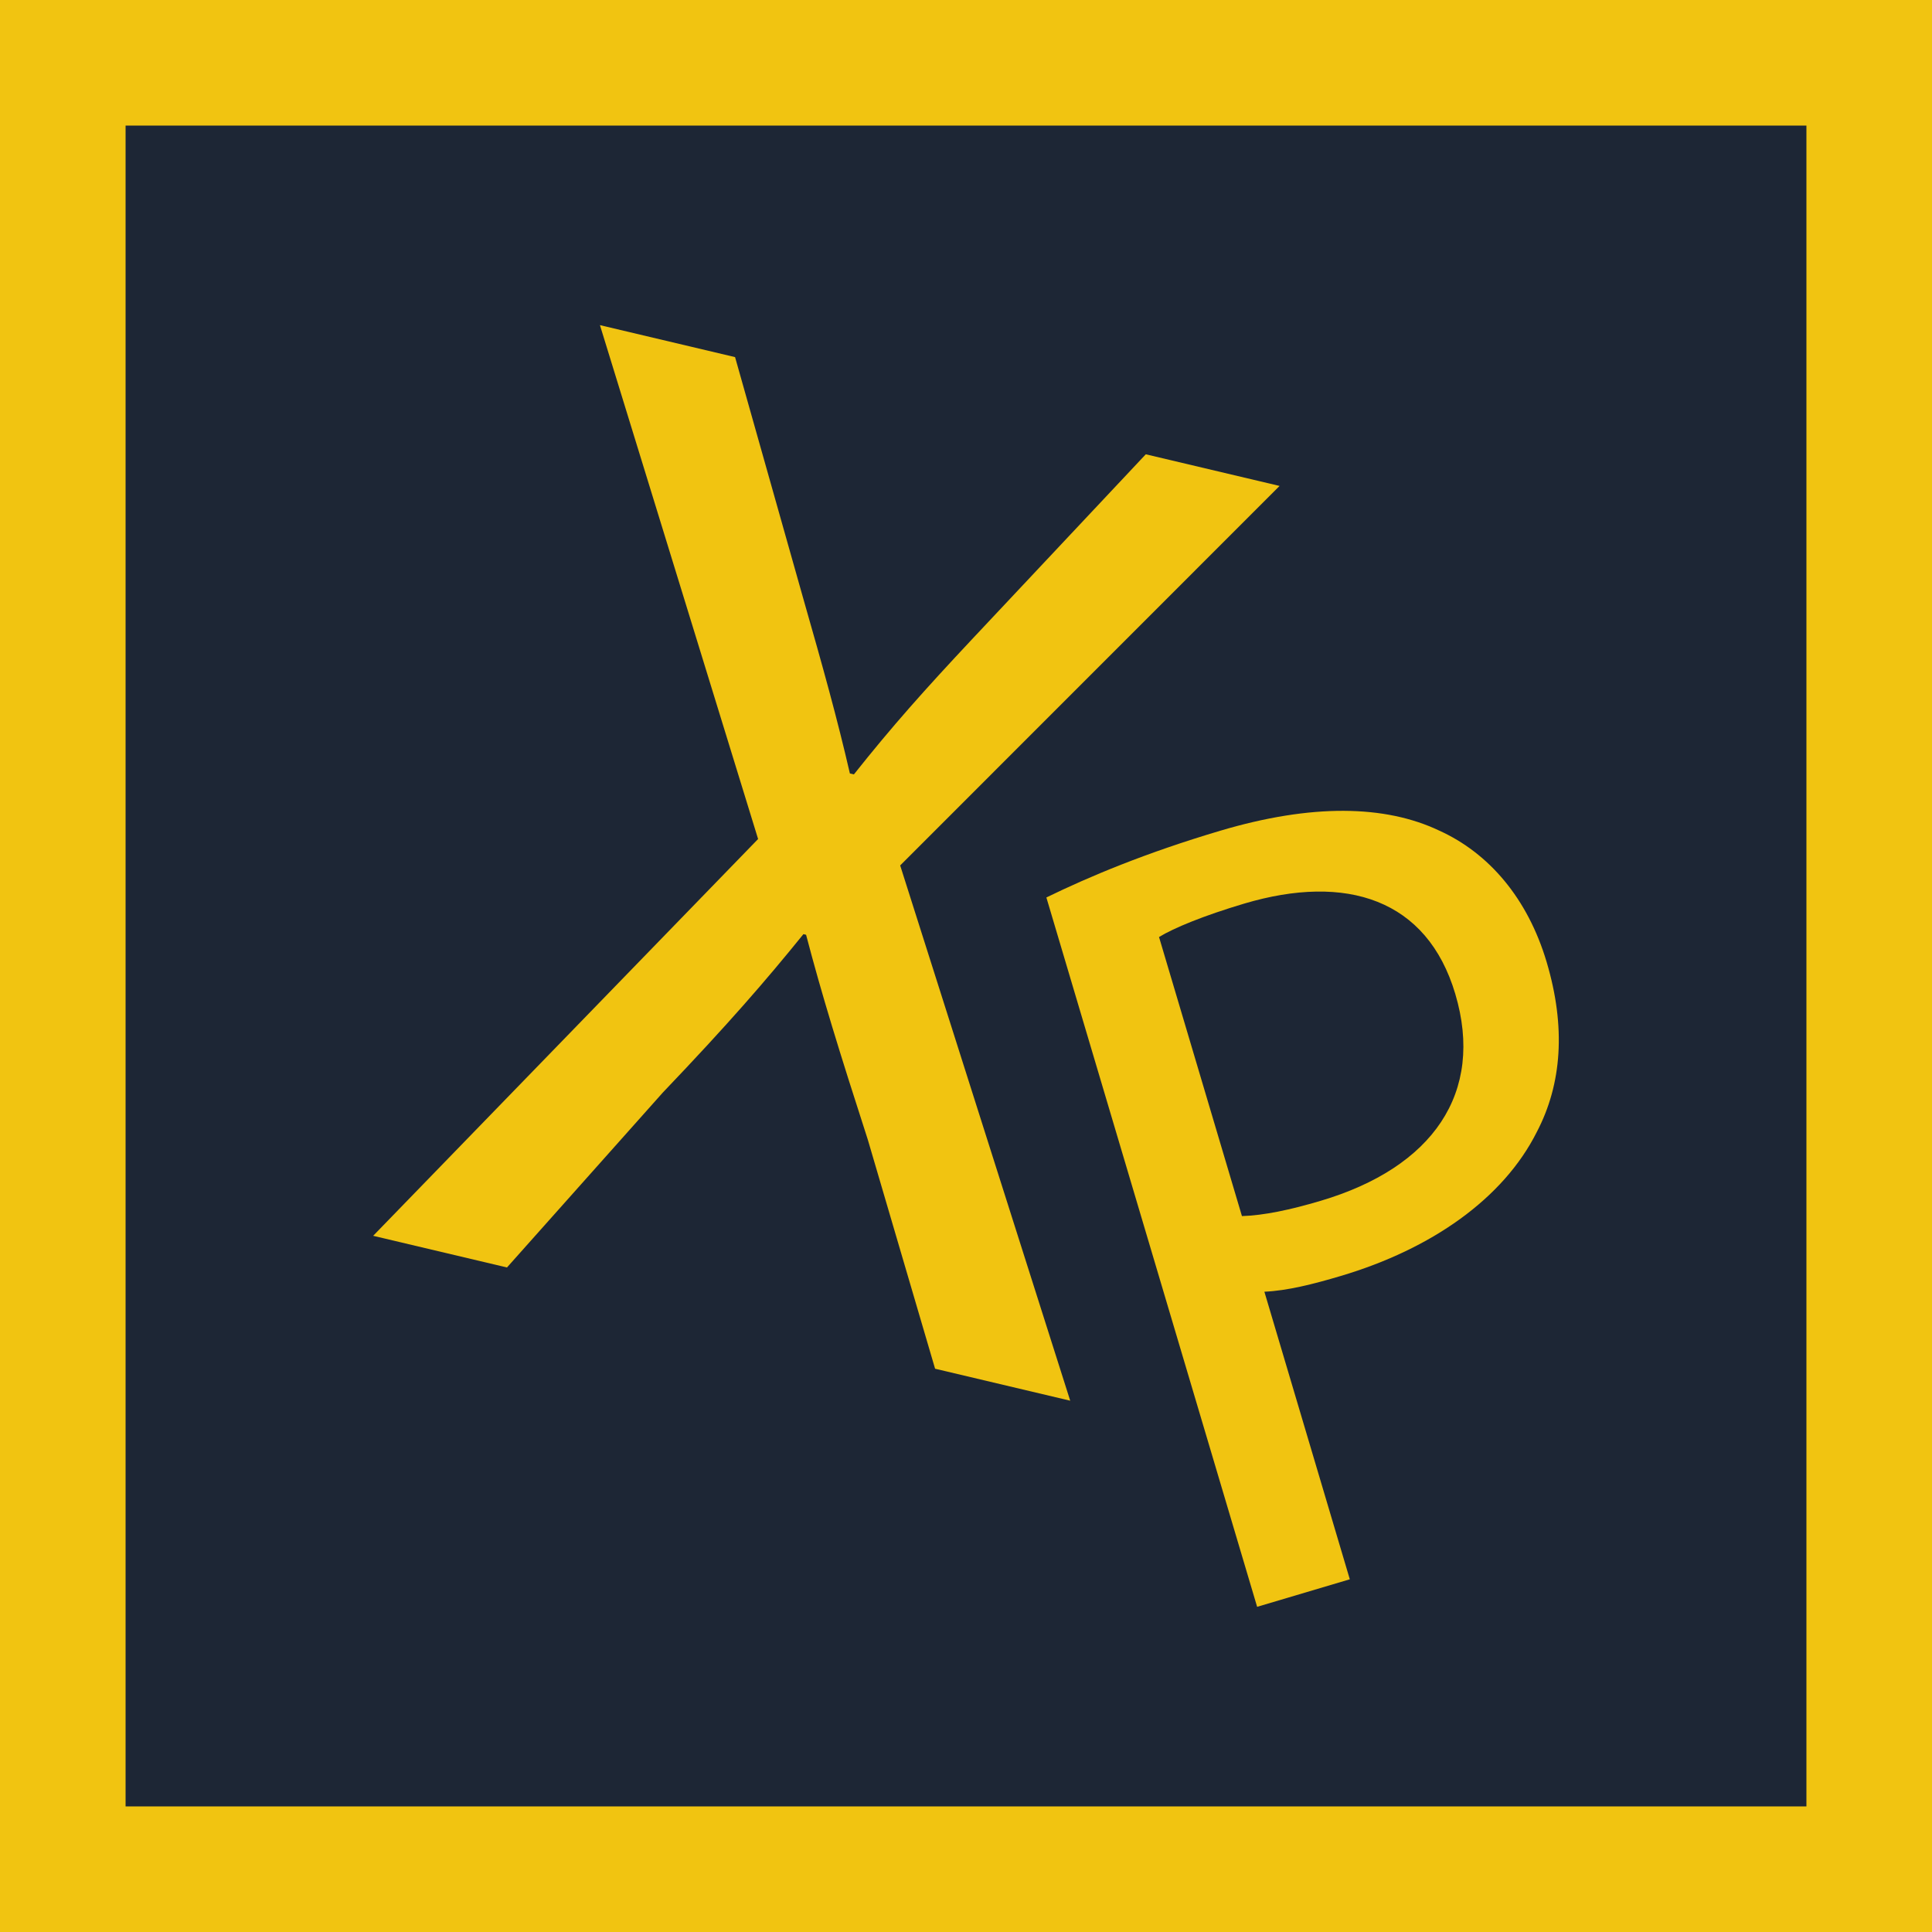
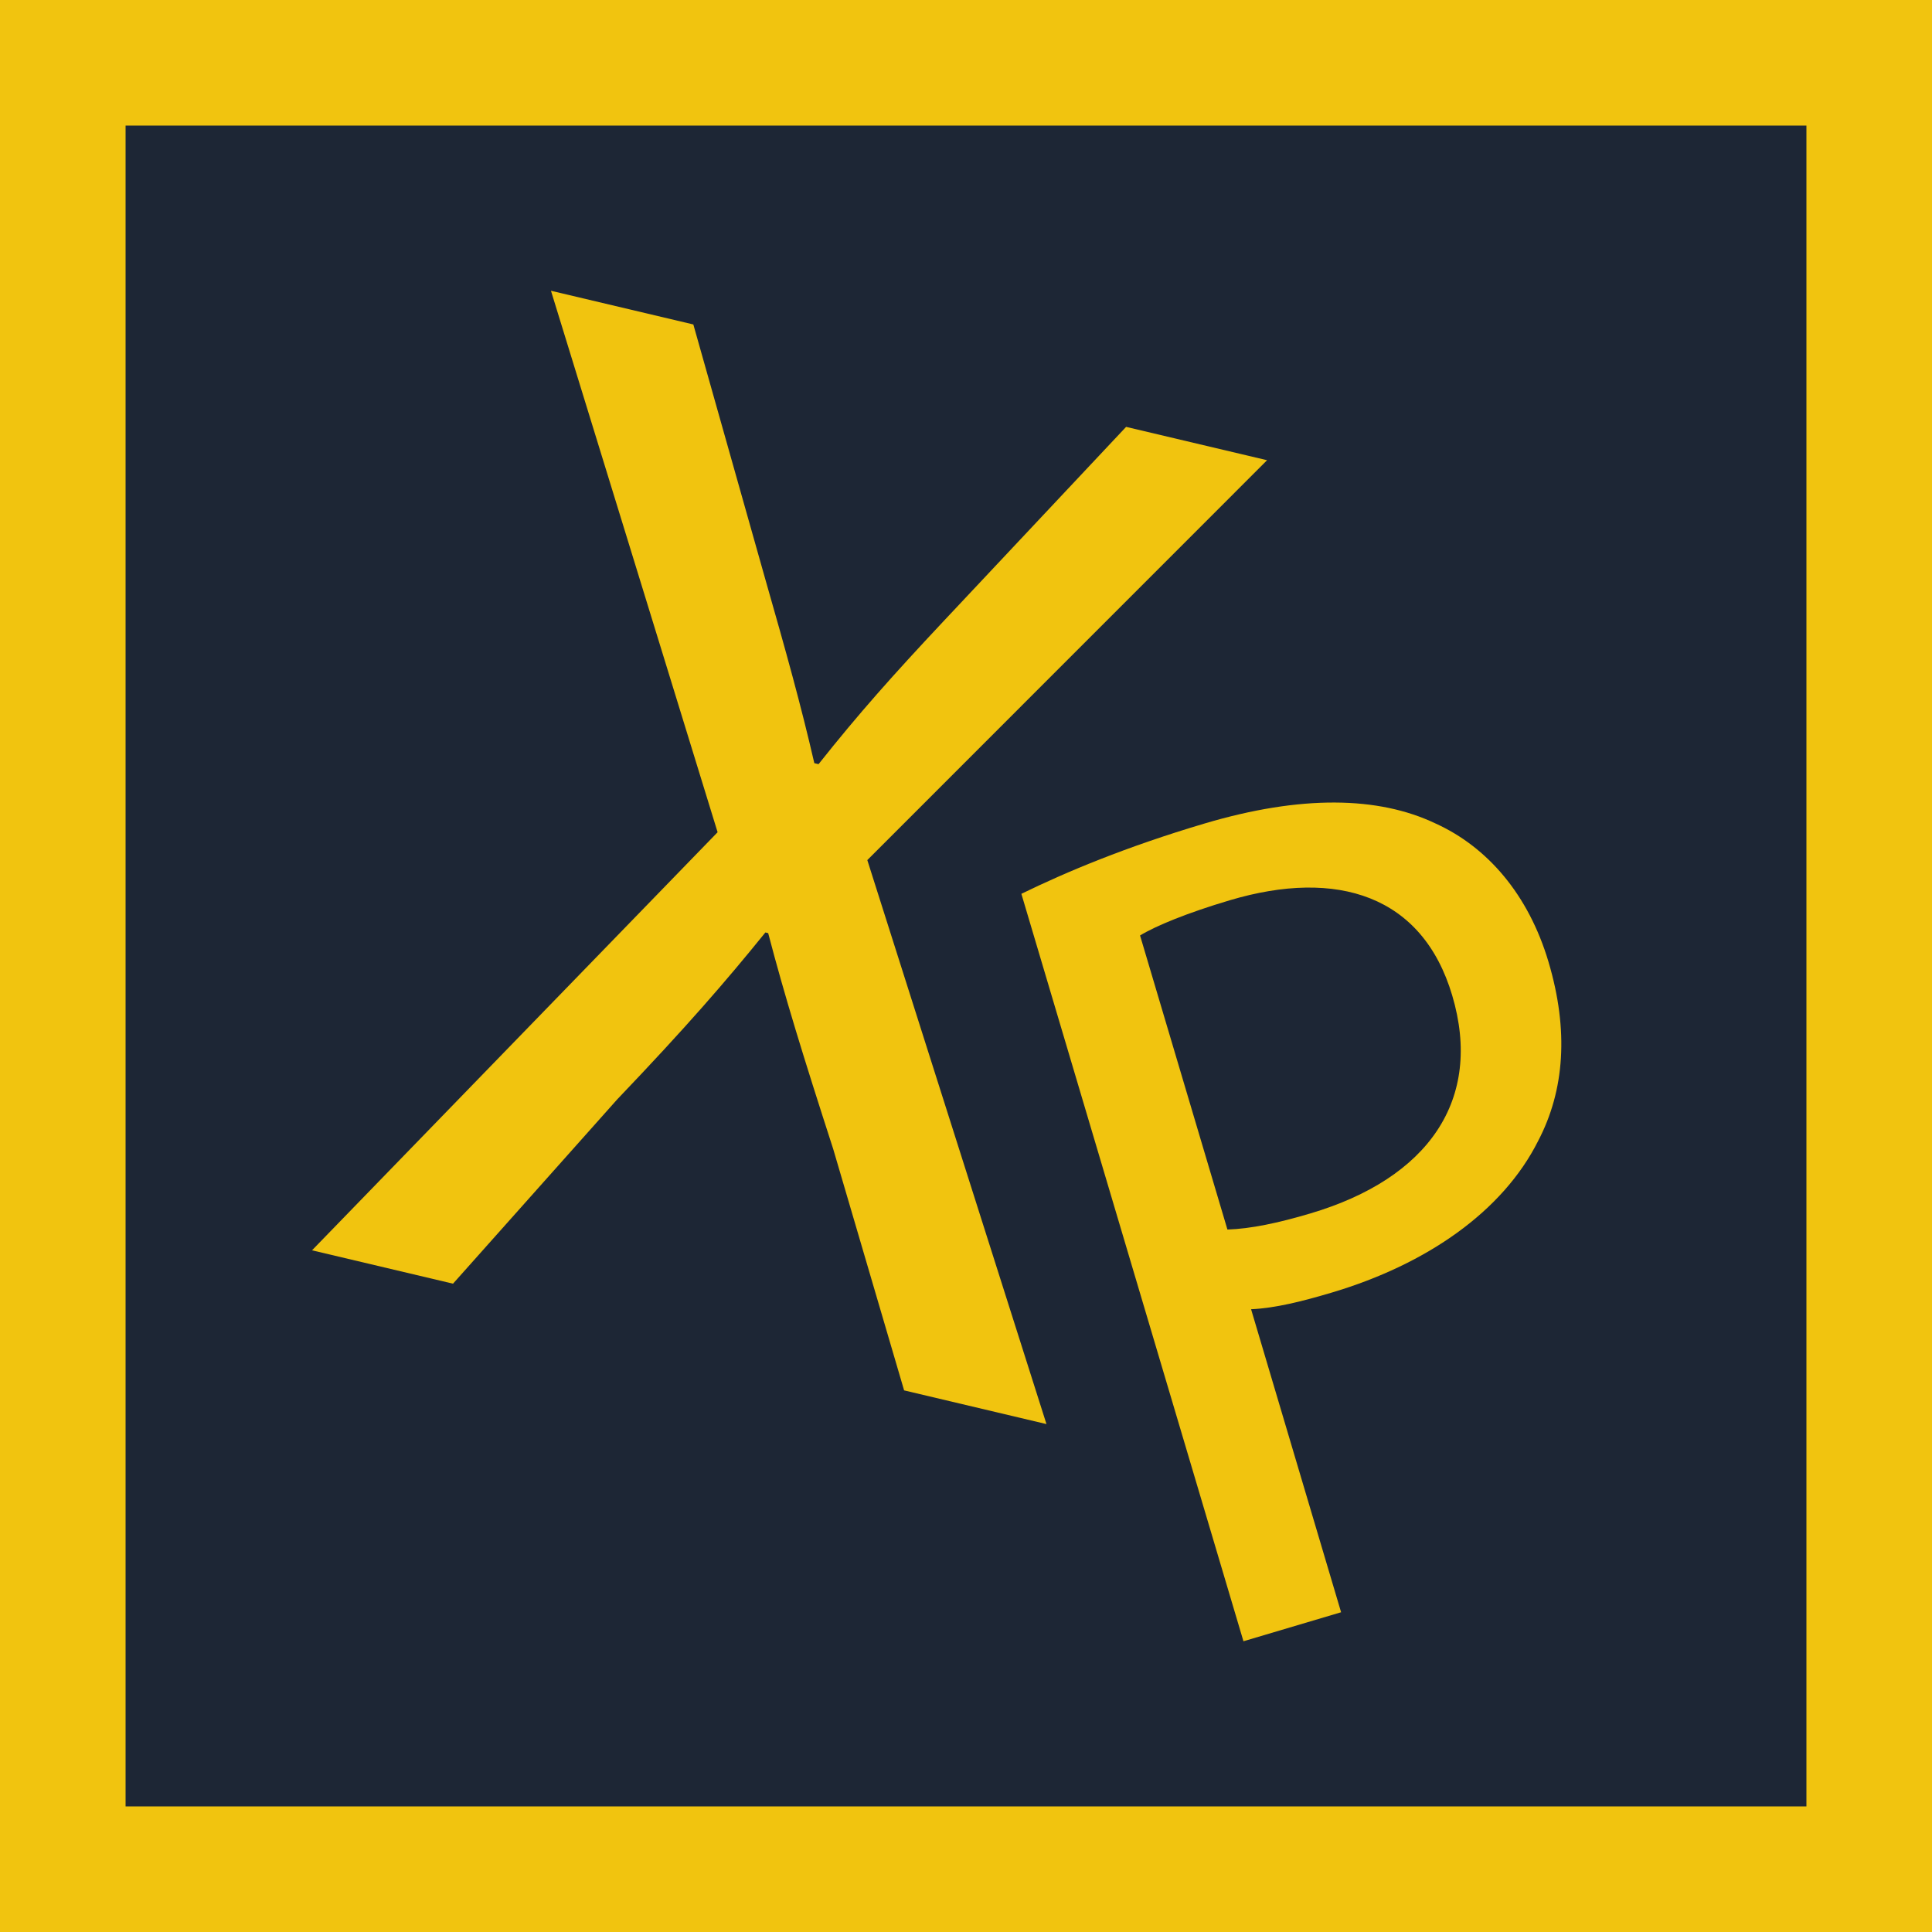
<svg xmlns="http://www.w3.org/2000/svg" id="Calque_1" version="1.1" viewBox="0 0 1000 1000">
  <defs>
    <style>
      .st0 {
        fill: #1d2635;
      }

      .st1 {
-         fill: #f1c411;
+         fill: #f1c40f;
      }
    </style>
  </defs>
  <rect class="st1" width="1000" height="1000" />
  <rect class="st0" x="65" y="65" width="870" height="870" />
-   <path class="st1" d="M484.01,708.48l-34.83-118.58c-14.78-45.71-23.88-75.26-31.95-106.06l-1.38-.33c-19.63,24.24-38.76,46.37-72.79,82.01l-80.65,90.52-69.26-16.39,199.24-205.38-81.86-265.98,69.94,16.55,35.42,125.39c10.01,34.95,17.52,61.91,24.01,90.11l2.08.49c19.79-24.95,36.71-43.89,61.15-69.96l89.93-95.73,69.25,16.38-196.38,196.43,88.01,277.05-69.94-16.55h0Z" />
-   <path class="st1" d="M541.62,464.52c22.01-10.74,51.34-23.06,89.93-34.52,47.42-14.09,85.43-13.38,113.37-.09,25.64,11.59,45.8,34.99,55.63,68.07,9.99,33.63,7.92,63.04-5.09,87.91-17.33,34.55-54.58,60.61-101.45,74.54-14.33,4.26-27.73,7.64-39.57,8.16l44.22,148.85-47.97,14.25-109.09-367.17h0ZM642.83,629.45c11.29-.36,24.85-3.18,40.84-7.94,57.89-17.2,84.82-55.8,69.58-107.07-14.58-49.06-56.36-62.45-109.28-46.73-20.95,6.23-36.45,12.63-44.06,17.29l42.92,144.45h0Z" />
+   <path class="st1" d="M467.97,719.68l-36.7-124.94c-15.57-48.16-25.16-79.3-33.66-111.75l-1.45-.35c-20.68,25.54-40.84,48.86-76.7,86.41l-84.98,95.38-72.98-17.27,209.93-216.4-86.25-280.26,73.69,17.44,37.32,132.12c10.55,36.83,18.46,65.23,25.3,94.95l2.19.52c20.85-26.29,38.68-46.25,64.43-73.71l94.76-100.87,72.97,17.26-206.92,206.97,92.73,291.92-73.69-17.44h0v.03Z" />
+   <path class="st1" d="M528.68,462.63c23.19-11.32,54.1-24.3,94.76-36.37,49.97-14.85,90.02-14.1,119.45-.09,27.02,12.21,48.26,36.87,58.62,71.72,10.53,35.44,8.35,66.42-5.36,92.63-18.26,36.4-57.51,63.86-106.9,78.54-15.1,4.49-29.22,8.05-41.69,8.6l46.59,156.84-50.54,15.01-114.95-386.88h.02ZM635.32,636.41c11.9-.38,26.18-3.35,43.03-8.37,61-18.12,89.37-58.79,73.31-112.82-15.36-51.69-59.39-65.8-115.15-49.24-22.07,6.56-38.41,13.31-46.42,18.22l45.22,152.2h0Z" />
</svg>
